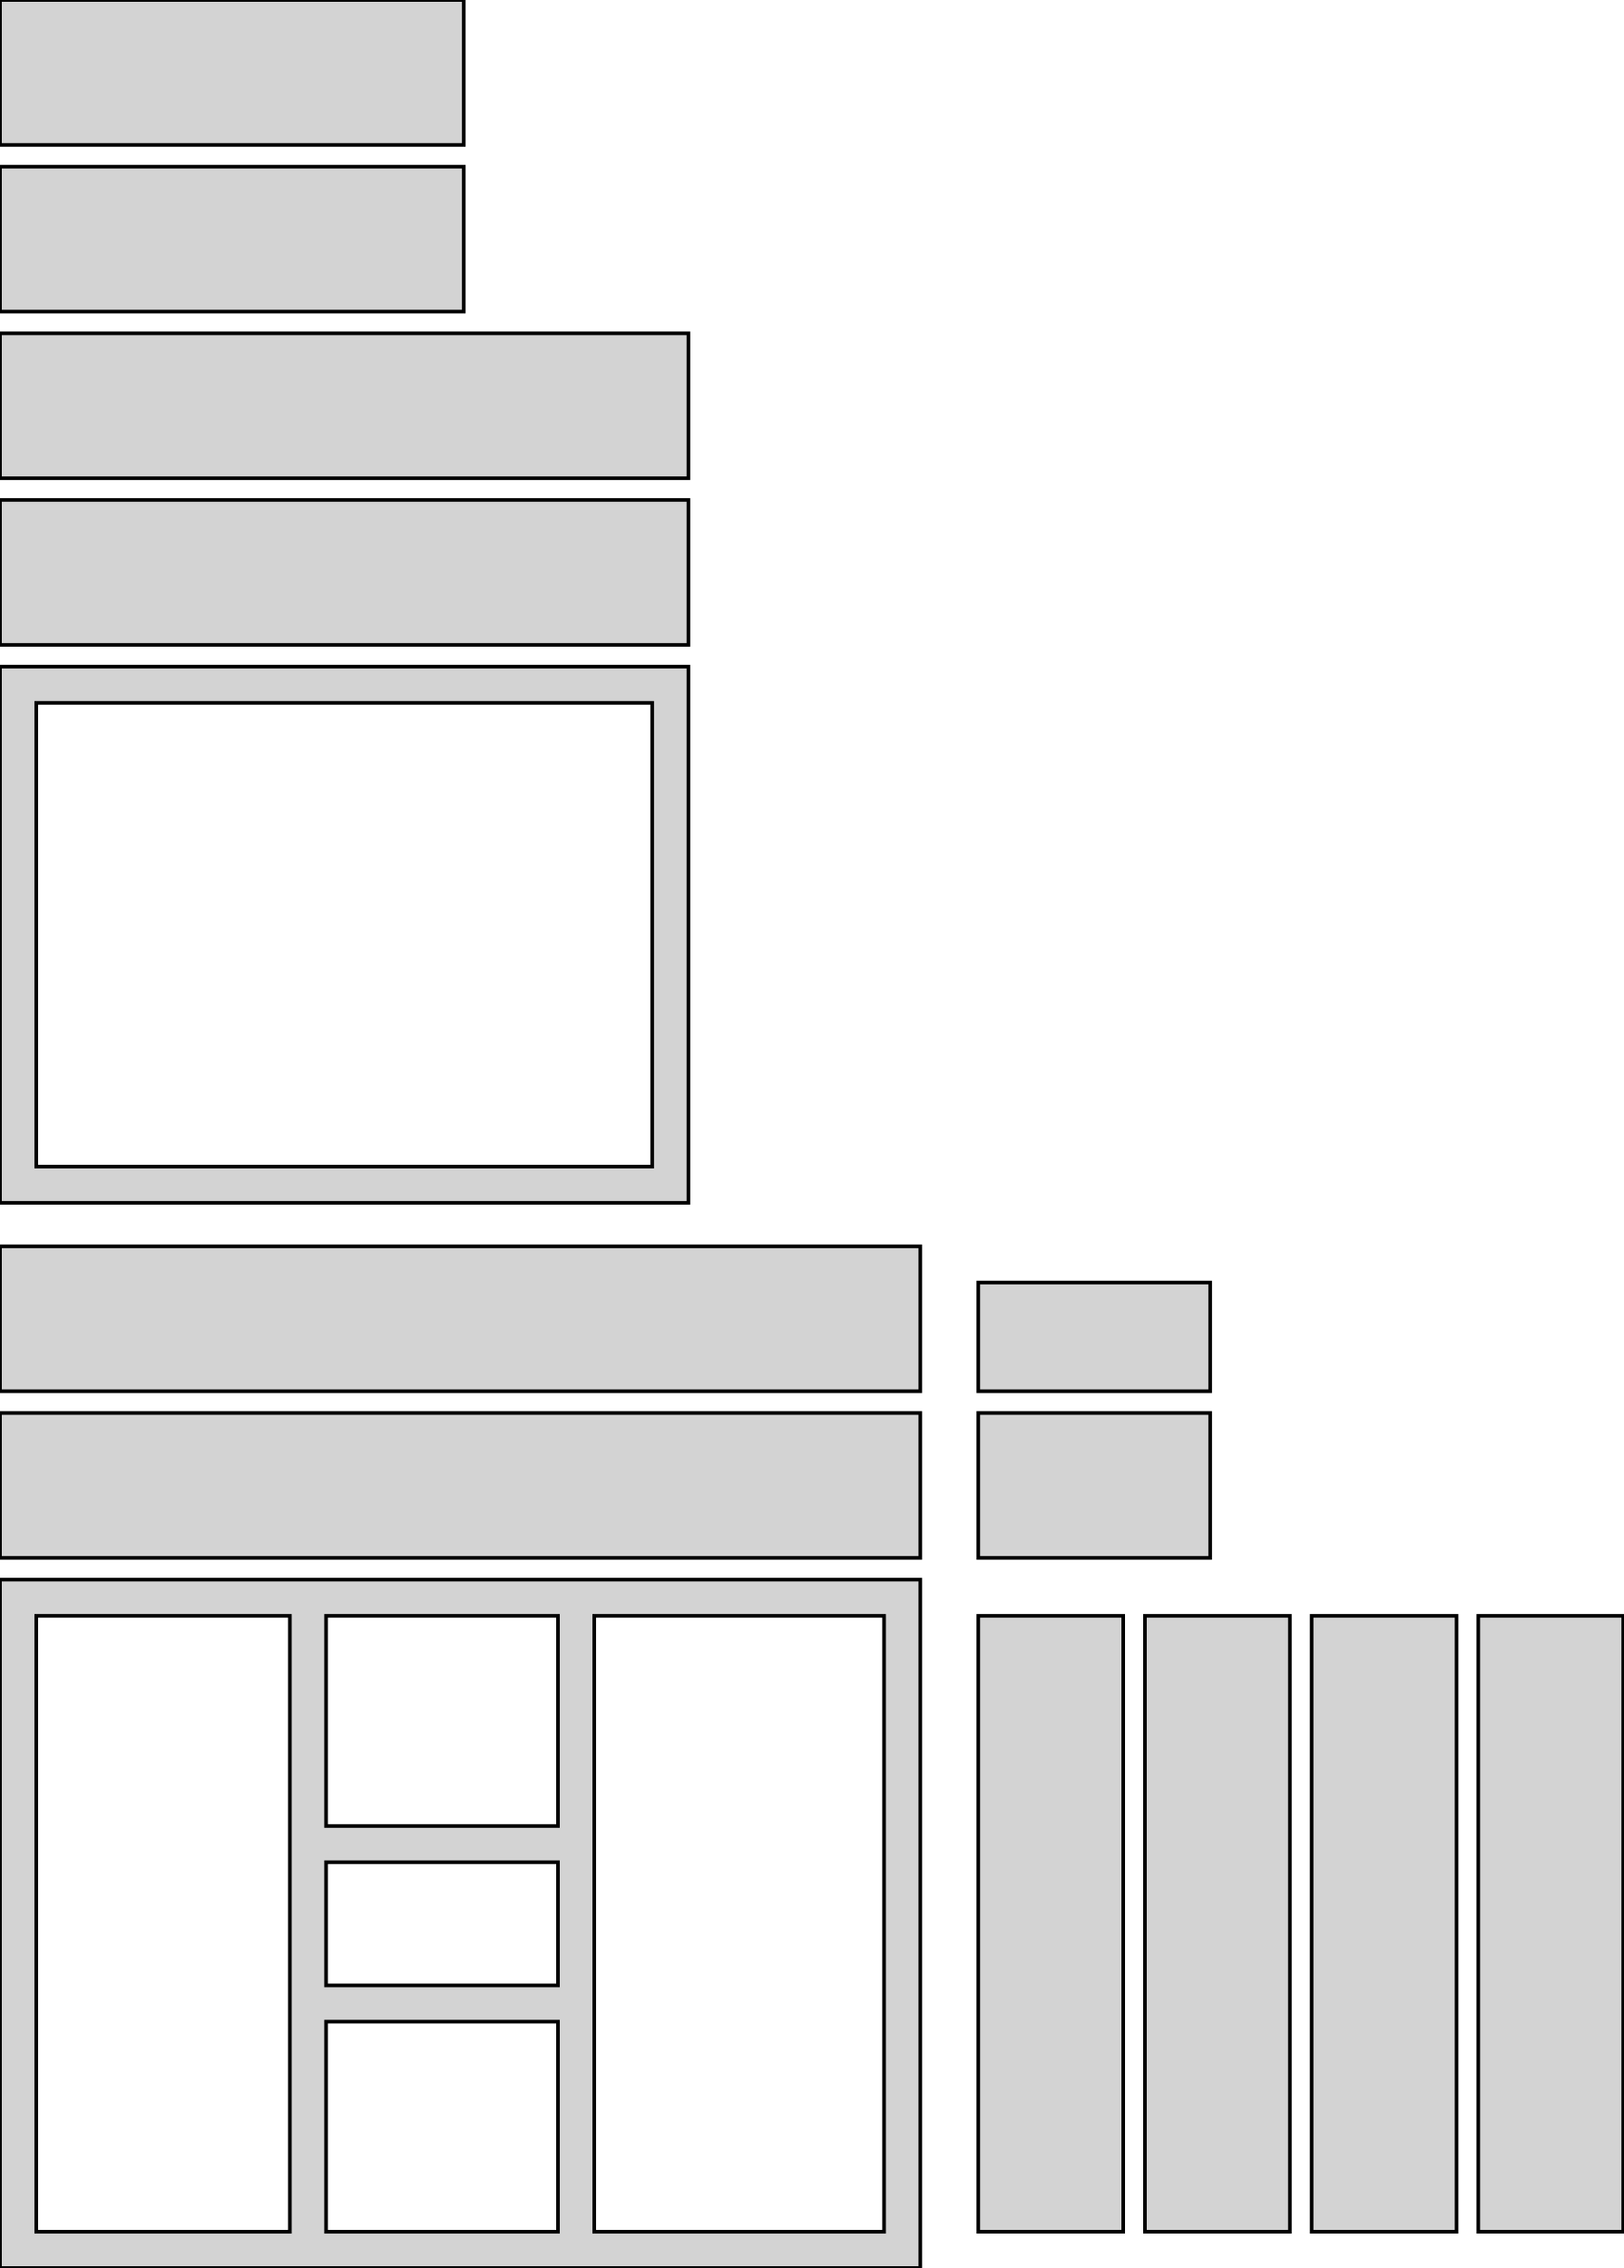
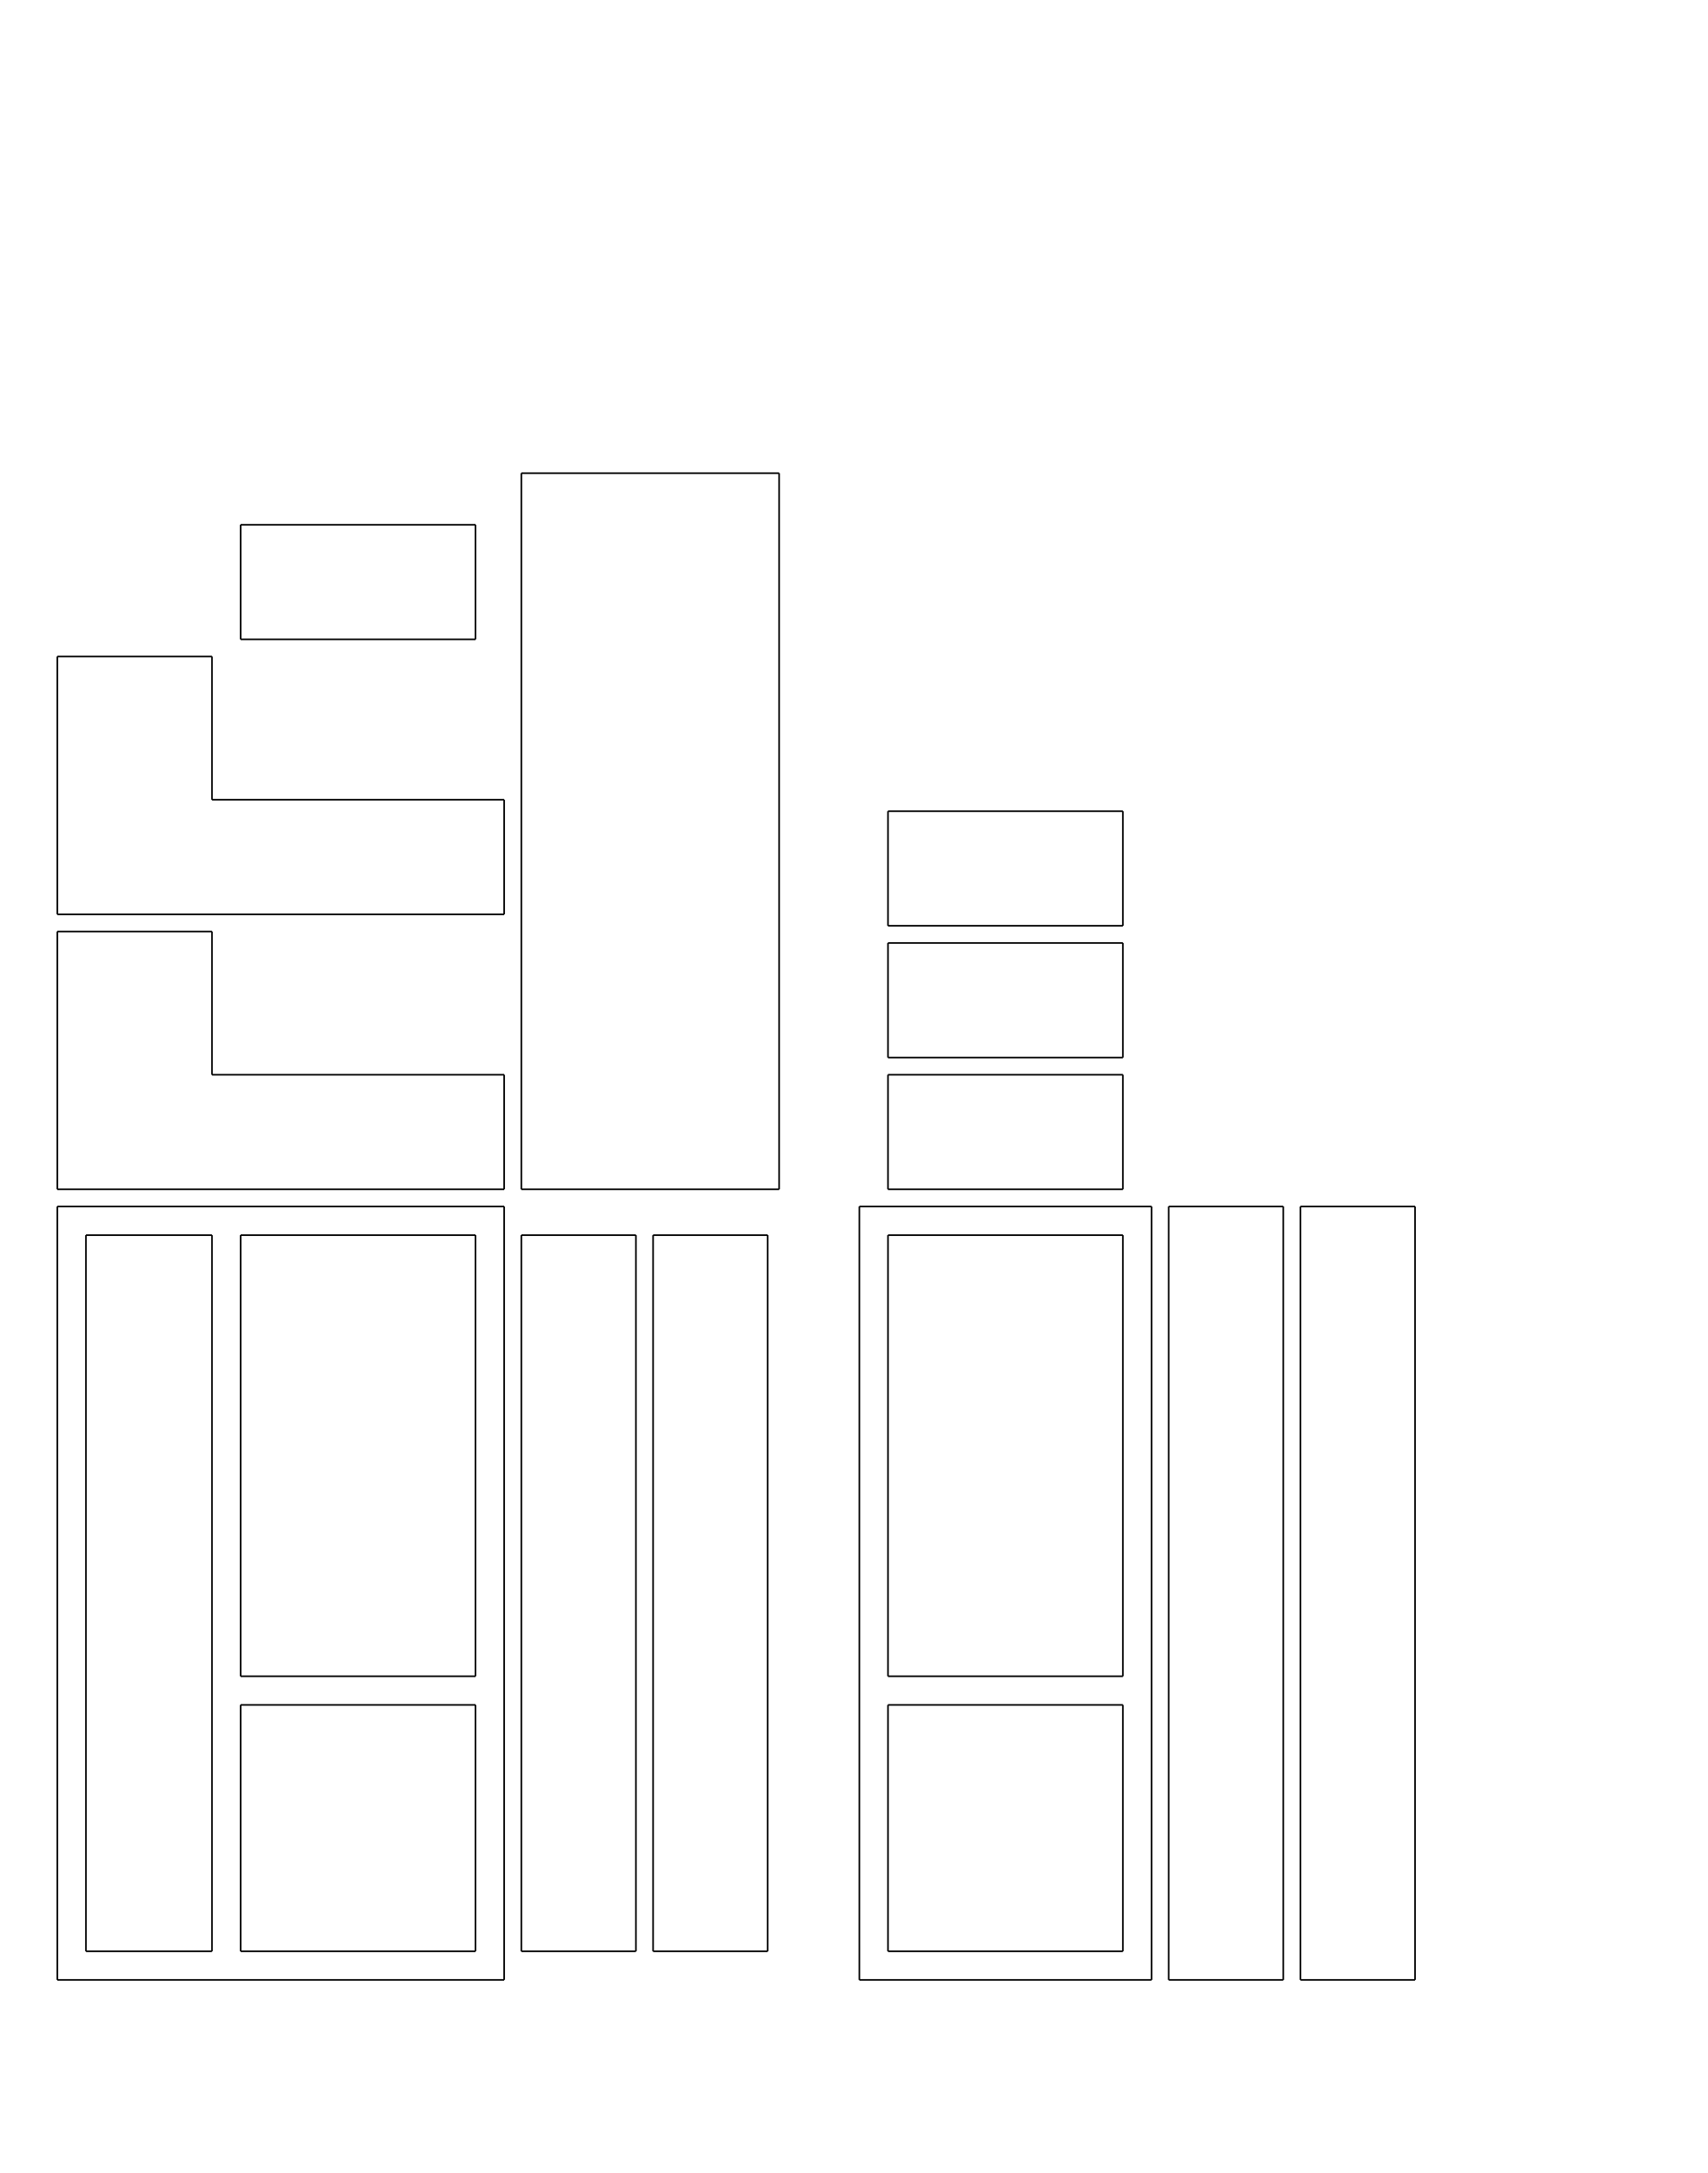
- <svg xmlns="http://www.w3.org/2000/svg" width="224" height="313" viewBox="10 -323 224 313" version="1.1">
-   <path d=" M 74,-323 L 10,-323 L 10,-303 L 74,-303 z M 74,-300 L 10,-300 L 10,-280 L 74,-280 z M 105,-277 L 10,-277 L 10,-257 L 105,-257 z M 105,-254 L 10,-254 L 10,-234 L 105,-234 z M 105,-231 L 10,-231 L 10,-157 L 105,-157 z M 15,-162 L 15,-226 L 100,-226 L 100,-162 z M 137,-151 L 10,-151 L 10,-131 L 137,-131 z M 177,-146 L 145,-146 L 145,-131 L 177,-131 z M 177,-128 L 145,-128 L 145,-108 L 177,-108 z M 137,-128 L 10,-128 L 10,-108 L 137,-108 z M 137,-105 L 10,-105 L 10,-10 L 137,-10 z M 92,-15 L 92,-100 L 132,-100 L 132,-15 z M 55,-71 L 55,-100 L 87,-100 L 87,-71 z M 15,-15 L 15,-100 L 50,-100 L 50,-15 z M 55,-49 L 55,-66 L 87,-66 L 87,-49 z M 55,-15 L 55,-44 L 87,-44 L 87,-15 z M 165,-100 L 145,-100 L 145,-15 L 165,-15 z M 188,-100 L 168,-100 L 168,-15 L 188,-15 z M 211,-100 L 191,-100 L 191,-15 L 211,-15 z M 234,-100 L 214,-100 L 214,-15 L 234,-15 z " stroke="black" fill="lightgray" stroke-width="0.5" />
+ <svg xmlns="http://www.w3.org/2000/svg" width="11in" height="14in" id="svg2" version="1.1">
+   <defs id="defs6">
+     <marker id="DistanceX" orient="auto" refX="0" refY="0" style="overflow:visible">
+       <path d="M 3,-3 -3,3 M 0,-5 0,5" style="stroke:#000000;stroke-width:0.5" id="path9" />
+     </marker>
+     <pattern height="8" id="Hatch" patternUnits="userSpaceOnUse" width="8" x="0" y="0">
+       <path d="M8 4 l-4,4" linecap="square" stroke="#000000" stroke-width="0.25" id="path12" />
+       <path d="M6 2 l-4,4" linecap="square" stroke="#000000" stroke-width="0.25" id="path14" />
+       <path d="M4 0 l-4,4" linecap="square" stroke="#000000" stroke-width="0.25" id="path16" />
+     </pattern>
+   </defs>
+   <g id="g18" transform="translate(0,207.6378)">
+     <path d="m 481.89,85.039 -159.449,0" style="fill:none;stroke:#000000" id="path20" />
+     <path d="m 322.441,85.039 0,442.913" style="fill:none;stroke:#000000" id="path22" />
+     <path d="m 322.441,527.953 159.449,0" style="fill:none;stroke:#000000" id="path24" />
+     <path d="m 481.89,527.953 0,-442.913" style="fill:none;stroke:#000000" id="path26" />
+     <path d="m 294.094,116.929 -145.276,0" style="fill:none;stroke:#000000" id="path28" />
+     <path d="m 148.819,116.929 0,70.866" style="fill:none;stroke:#000000" id="path30" />
+     <path d="m 148.819,187.795 145.276,0" style="fill:none;stroke:#000000" id="path32" />
+     <path d="m 294.094,187.795 0,-70.866" style="fill:none;stroke:#000000" id="path34" />
+     <path d="m 311.811,287.008 -180.709,0" style="fill:none;stroke:#000000" id="path36" />
+     <path d="m 131.102,287.008 0,-88.583" style="fill:none;stroke:#000000" id="path38" />
+     <path d="m 131.102,198.425 -95.669,0" style="fill:none;stroke:#000000" id="path40" />
+     <path d="m 35.433,198.425 0,159.449" style="fill:none;stroke:#000000" id="path42" />
+     <path d="m 35.433,357.874 276.378,0" style="fill:none;stroke:#000000" id="path44" />
+     <path d="m 311.811,357.874 0,-70.866" style="fill:none;stroke:#000000" id="path46" />
+     <path d="m 694.488,294.094 -145.276,0" style="fill:none;stroke:#000000" id="path48" />
+     <path d="m 549.213,294.094 0,70.866" style="fill:none;stroke:#000000" id="path50" />
+     <path d="m 549.213,364.961 145.276,0" style="fill:none;stroke:#000000" id="path52" />
+     <path d="m 694.488,364.961 0,-70.866" style="fill:none;stroke:#000000" id="path54" />
+     <path d="m 311.811,457.087 -180.709,0" style="fill:none;stroke:#000000" id="path56" />
+     <path d="m 131.102,457.087 0,-88.583" style="fill:none;stroke:#000000" id="path58" />
+     <path d="m 131.102,368.504 -95.669,0" style="fill:none;stroke:#000000" id="path60" />
+     <path d="m 35.433,368.504 0,159.449" style="fill:none;stroke:#000000" id="path62" />
+     <path d="m 35.433,527.953 276.378,0" style="fill:none;stroke:#000000" id="path64" />
+     <path d="m 311.811,527.953 0,-70.866" style="fill:none;stroke:#000000" id="path66" />
+     <path d="m 694.488,375.591 -145.276,0" style="fill:none;stroke:#000000" id="path68" />
+     <path d="m 549.213,375.591 0,70.866" style="fill:none;stroke:#000000" id="path70" />
+     <path d="m 549.213,446.457 145.276,0" style="fill:none;stroke:#000000" id="path72" />
+     <path d="m 694.488,446.457 0,-70.866" style="fill:none;stroke:#000000" id="path74" />
+     <path d="m 694.488,457.087 -145.276,0" style="fill:none;stroke:#000000" id="path76" />
+     <path d="m 549.213,457.087 0,70.866" style="fill:none;stroke:#000000" id="path78" />
+     <path d="m 549.213,527.953 145.276,0" style="fill:none;stroke:#000000" id="path80" />
+     <path d="m 694.488,527.953 0,-70.866" style="fill:none;stroke:#000000" id="path82" />
+     <path d="m 875.197,538.583 -70.866,0" style="fill:none;stroke:#000000" id="path84" />
+     <path d="m 804.331,538.583 0,478.346" style="fill:none;stroke:#000000" id="path86" />
+     <path d="m 804.331,1016.929 70.866,0" style="fill:none;stroke:#000000" id="path88" />
+     <path d="m 875.197,1016.929 0,-478.346" style="fill:none;stroke:#000000" id="path90" />
+     <path d="m 793.701,538.583 -70.866,0" style="fill:none;stroke:#000000" id="path92" />
+     <path d="m 722.835,538.583 0,478.346" style="fill:none;stroke:#000000" id="path94" />
+     <path d="m 722.835,1016.929 70.866,0" style="fill:none;stroke:#000000" id="path96" />
+     <path d="m 793.701,1016.929 0,-478.346" style="fill:none;stroke:#000000" id="path98" />
+     <path d="m 712.205,538.583 -180.709,0" style="fill:none;stroke:#000000" id="path100" />
+     <path d="m 531.496,538.583 0,478.346" style="fill:none;stroke:#000000" id="path102" />
+     <path d="m 531.496,1016.929 180.709,0" style="fill:none;stroke:#000000" id="path104" />
+     <path d="m 712.205,1016.929 0,-478.346" style="fill:none;stroke:#000000" id="path106" />
+     <path d="m 549.213,829.134 0,-272.835" style="fill:none;stroke:#000000" id="path108" />
+     <path d="m 549.213,556.299 145.276,0" style="fill:none;stroke:#000000" id="path110" />
+     <path d="m 694.488,556.299 0,272.835" style="fill:none;stroke:#000000" id="path112" />
+     <path d="m 694.488,829.134 -145.276,0" style="fill:none;stroke:#000000" id="path114" />
+     <path d="m 549.213,999.213 0,-152.362" style="fill:none;stroke:#000000" id="path116" />
+     <path d="m 549.213,846.85 145.276,0" style="fill:none;stroke:#000000" id="path118" />
+     <path d="m 694.488,846.85 0,152.362" style="fill:none;stroke:#000000" id="path120" />
+     <path d="m 694.488,999.213 -145.276,0" style="fill:none;stroke:#000000" id="path122" />
+     <path d="m 311.811,538.583 -276.378,0" style="fill:none;stroke:#000000" id="path124" />
+     <path d="m 35.433,538.583 0,478.346" style="fill:none;stroke:#000000" id="path126" />
+     <path d="m 35.433,1016.929 276.378,0" style="fill:none;stroke:#000000" id="path128" />
+     <path d="m 311.811,1016.929 0,-478.346" style="fill:none;stroke:#000000" id="path130" />
+     <path d="m 148.819,829.134 0,-272.835" style="fill:none;stroke:#000000" id="path132" />
+     <path d="m 148.819,556.299 145.276,0" style="fill:none;stroke:#000000" id="path134" />
+     <path d="m 294.094,556.299 0,272.835" style="fill:none;stroke:#000000" id="path136" />
+     <path d="m 294.094,829.134 -145.276,0" style="fill:none;stroke:#000000" id="path138" />
+     <path d="m 53.15,999.213 0,-442.913" style="fill:none;stroke:#000000" id="path140" />
+     <path d="m 53.15,556.299 77.953,0" style="fill:none;stroke:#000000" id="path142" />
+     <path d="m 131.102,556.299 0,442.913" style="fill:none;stroke:#000000" id="path144" />
+     <path d="m 131.102,999.213 -77.953,0" style="fill:none;stroke:#000000" id="path146" />
+     <path d="m 148.819,999.213 0,-152.362" style="fill:none;stroke:#000000" id="path148" />
+     <path d="m 148.819,846.85 145.276,0" style="fill:none;stroke:#000000" id="path150" />
+     <path d="m 294.094,846.85 0,152.362" style="fill:none;stroke:#000000" id="path152" />
+     <path d="m 294.094,999.213 -145.276,0" style="fill:none;stroke:#000000" id="path154" />
+     <path d="m 474.803,556.299 -70.866,0" style="fill:none;stroke:#000000" id="path156" />
+     <path d="m 403.937,556.299 0,442.913" style="fill:none;stroke:#000000" id="path158" />
+     <path d="m 403.937,999.213 70.866,0" style="fill:none;stroke:#000000" id="path160" />
+     <path d="m 474.803,999.213 0,-442.913" style="fill:none;stroke:#000000" id="path162" />
+     <path d="m 393.307,556.299 -70.866,0" style="fill:none;stroke:#000000" id="path164" />
+     <path d="m 322.441,556.299 0,442.913" style="fill:none;stroke:#000000" id="path166" />
+     <path d="m 322.441,999.213 70.866,0" style="fill:none;stroke:#000000" id="path168" />
+     <path d="m 393.307,999.213 0,-442.913" style="fill:none;stroke:#000000" id="path170" />
+   </g>
</svg>
